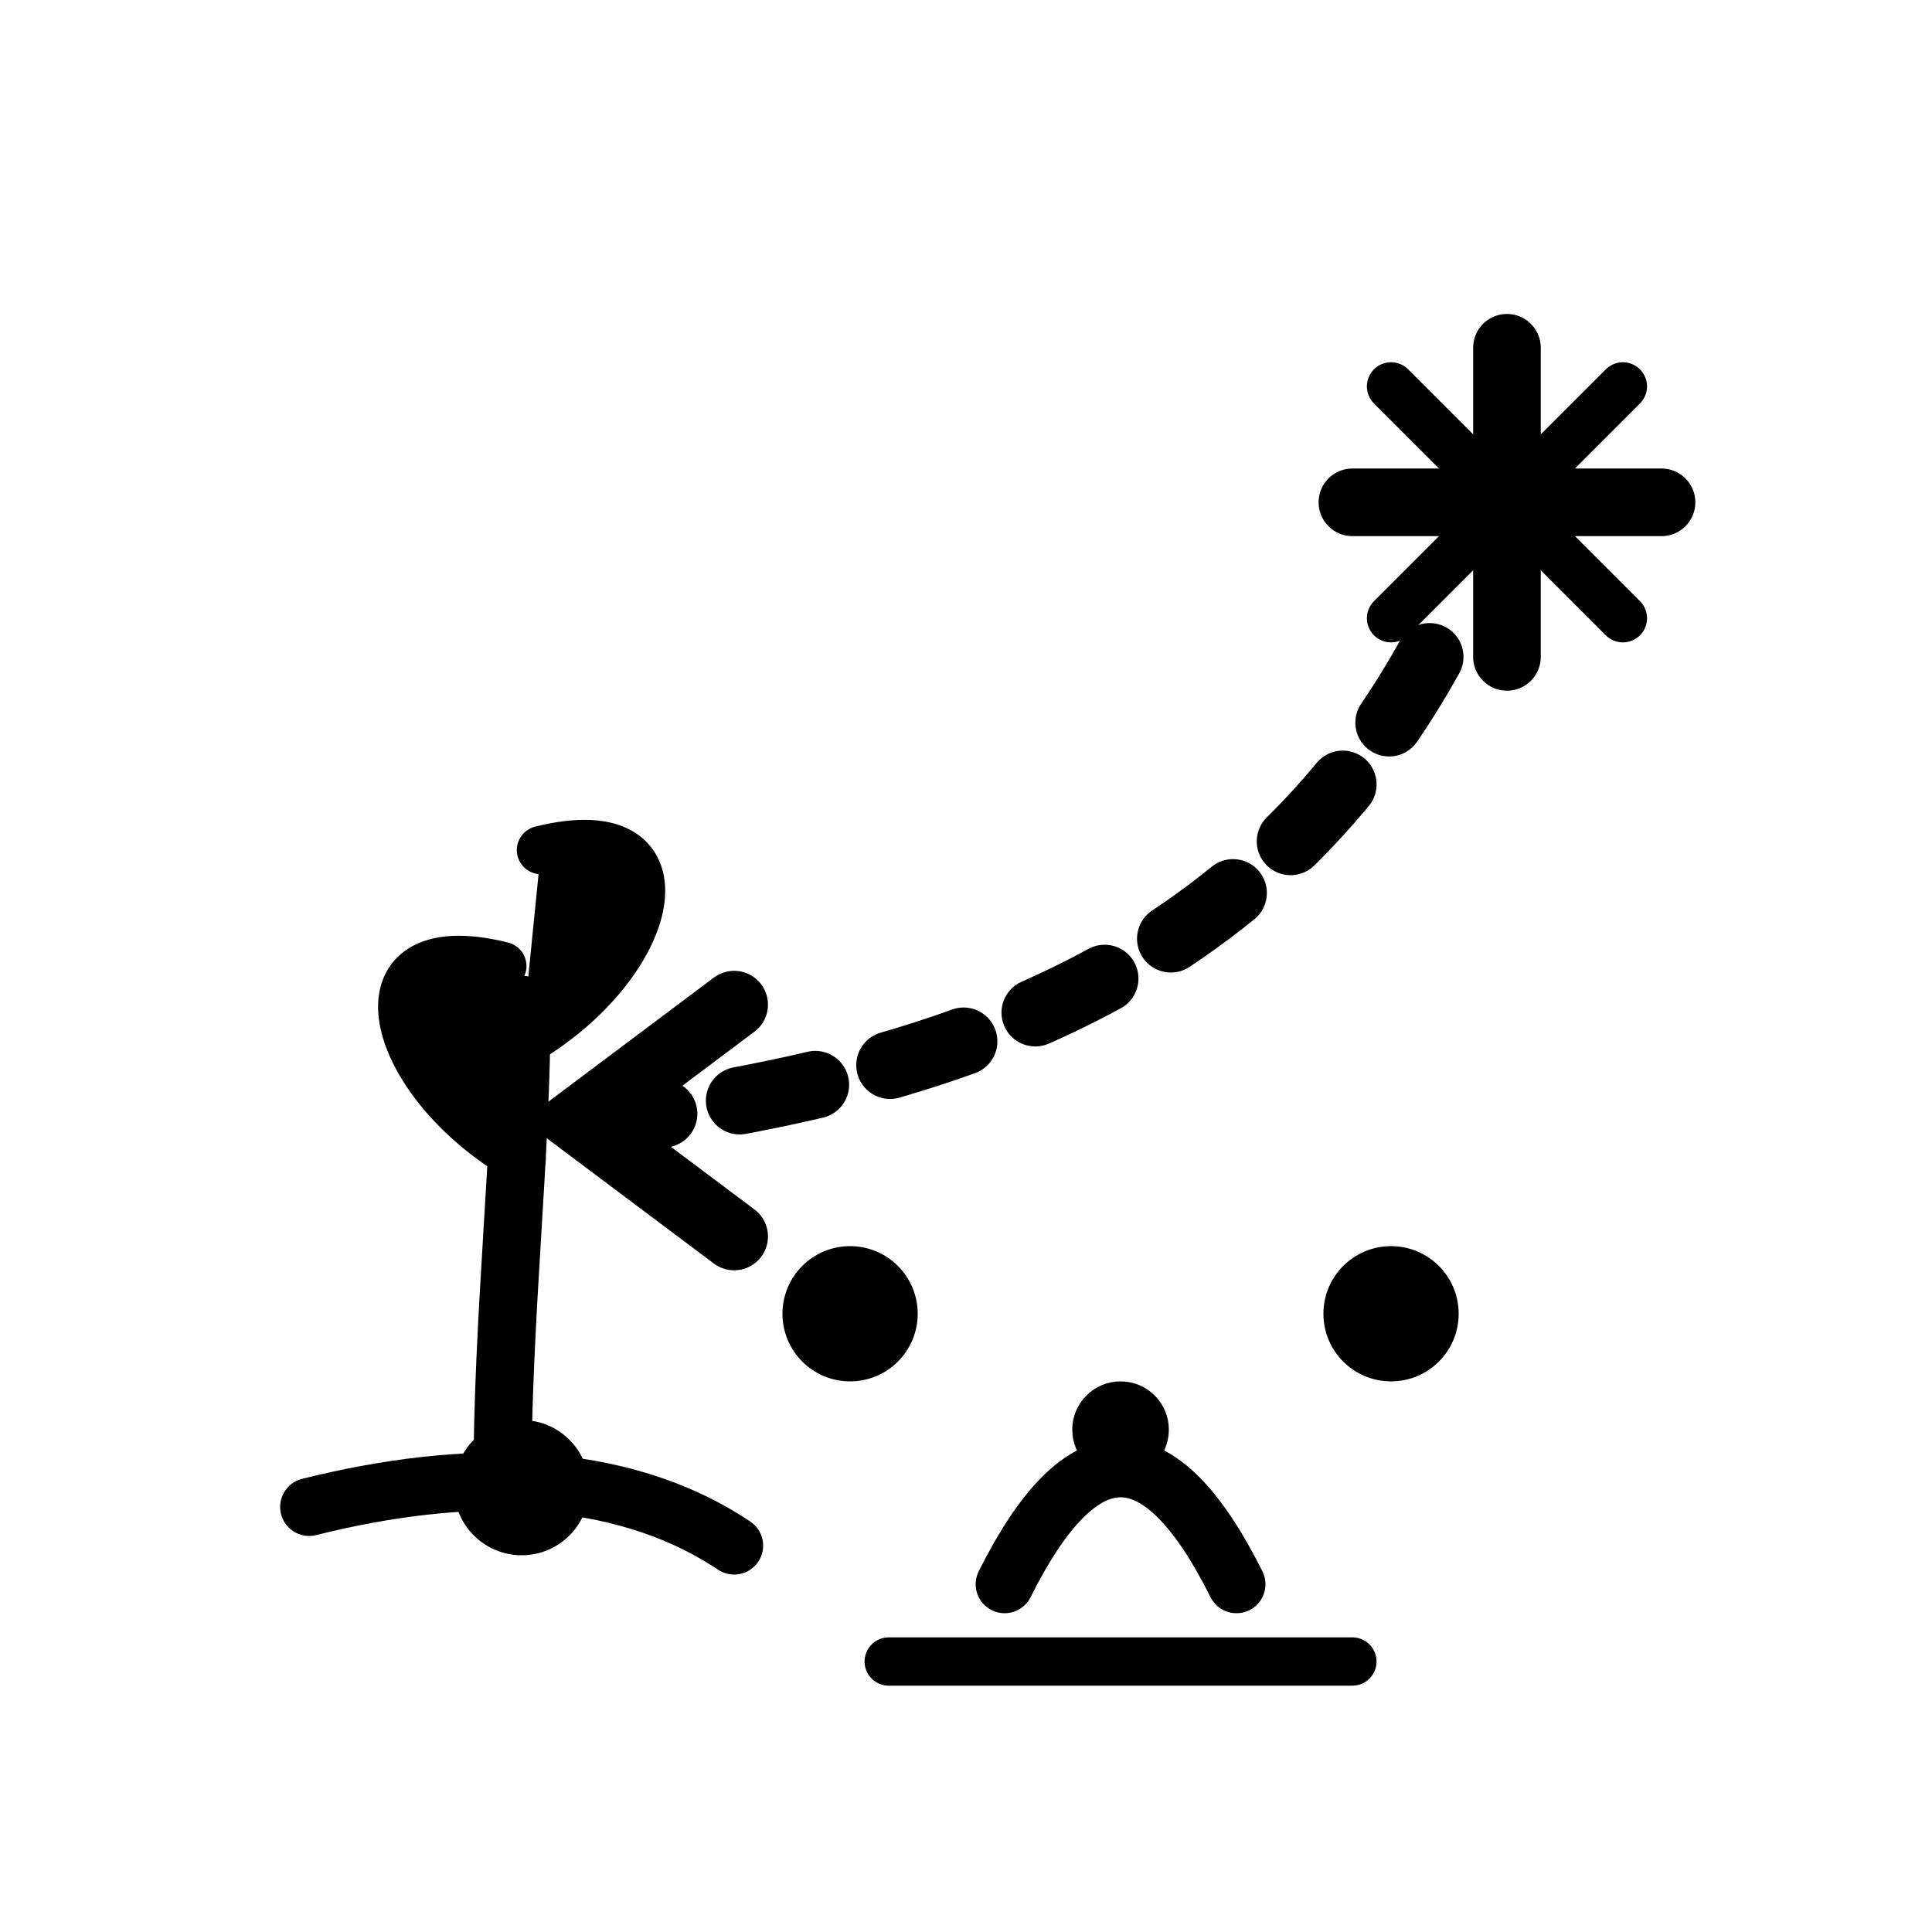
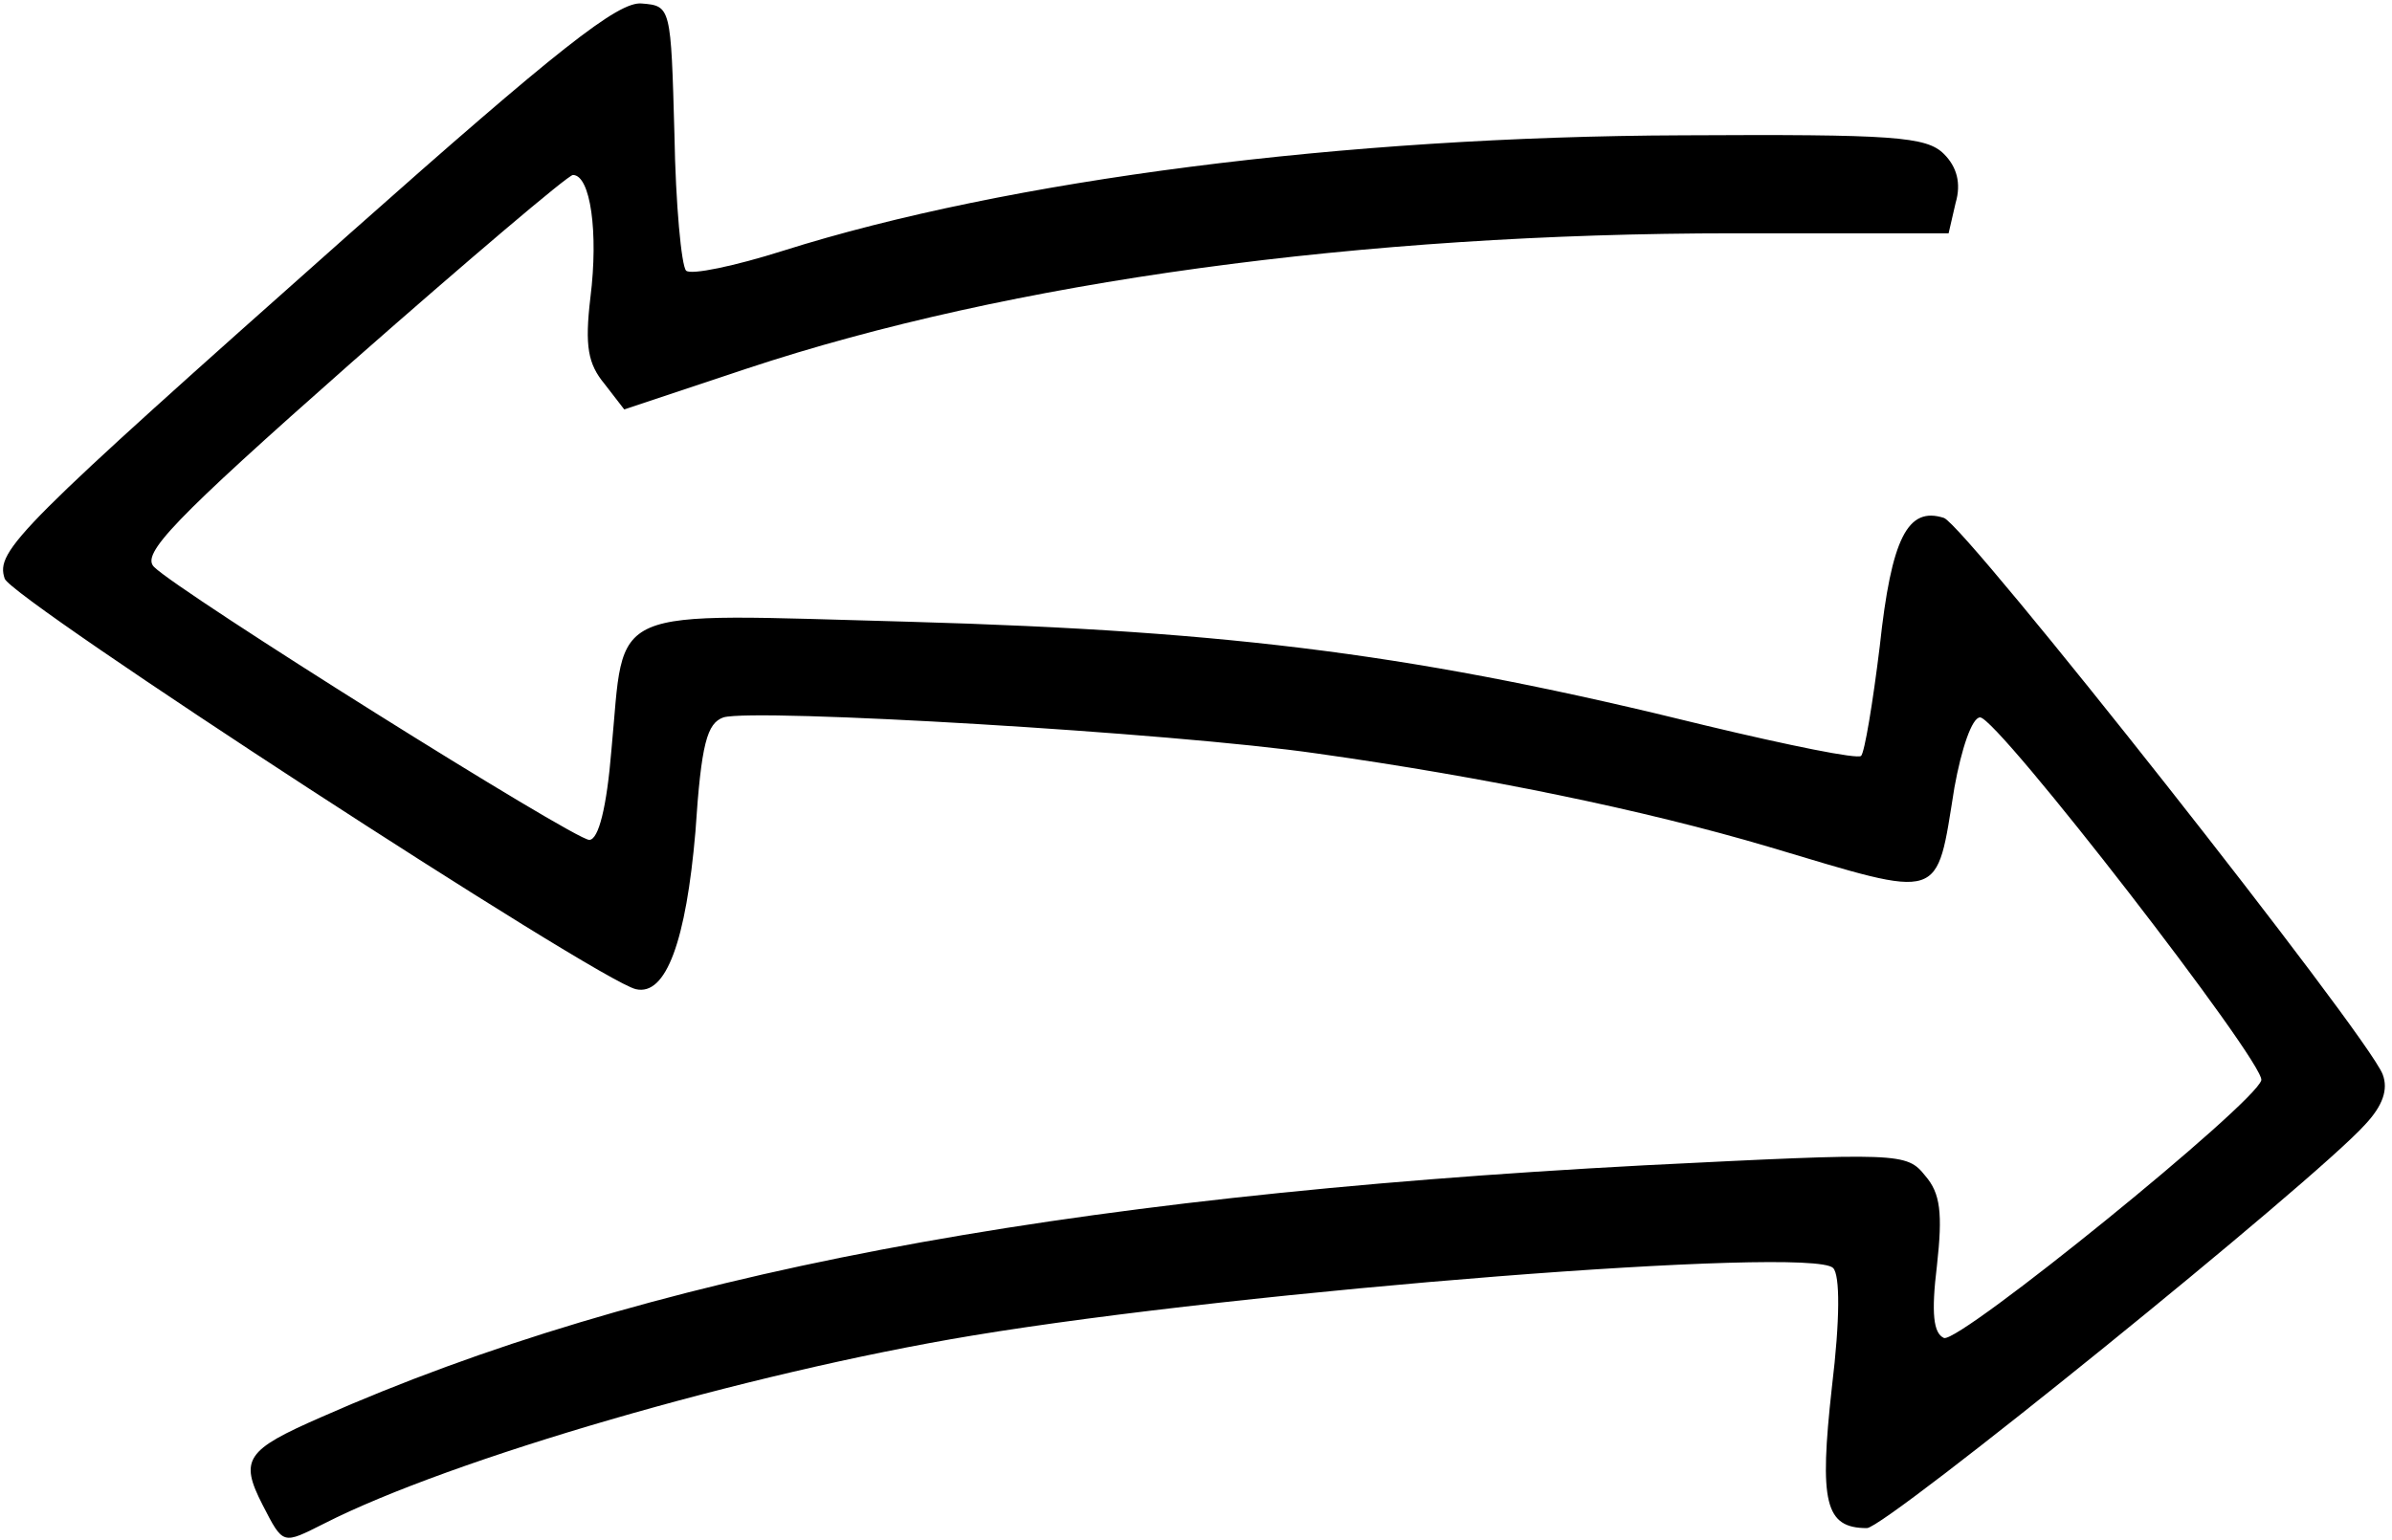
- <svg xmlns="http://www.w3.org/2000/svg" viewBox="0 0 100 100" width="100%" height="100%">
-   <g fill="none" stroke="#000000" stroke-linecap="round" stroke-linejoin="round">
-     <path d="M16 78 C24 76, 32 76, 38 80" stroke-width="3" />
-     <path d="M26 77 C26 68, 27 60, 27 52" stroke-width="3" />
-     <path d="M27 60 C20 56, 18 48, 26 50" stroke-width="2.5" fill="#000000" />
-     <path d="M27 54 C34 50, 36 42, 28 44" stroke-width="2.5" fill="#000000" />
-     <circle cx="27" cy="77" r="3" fill="#000000" />
-     <path d="M78 18 L78 34 M70 26 L86 26" stroke-width="3.5" />
-     <path d="M72 20 L84 32 M72 32 L84 20" stroke-width="2.5" />
-     <circle cx="78" cy="26" r="3" fill="#000000" />
-     <path d="M74 34 C64 52, 46 56, 32 58" stroke-width="3.5" stroke-dasharray="4 4" />
-     <path d="M38 52 L30 58 L38 64" stroke-width="3.5" stroke-linejoin="miter" />
-     <path d="M52 82 C56 74, 60 74, 64 82" stroke-width="3" />
-     <circle cx="58" cy="74" r="2" fill="#000000" />
-     <path d="M46 86 L70 86" stroke-width="2.5" />
-     <circle cx="44" cy="68" r="3" fill="#000000" />
-     <circle cx="72" cy="68" r="3" fill="#000000" />
+ <svg xmlns="http://www.w3.org/2000/svg" version="1.0" width="205pt" height="132pt" viewBox="0 0 205 132" preserveAspectRatio="xMidYMid meet">
+   <g transform="translate(0,132) scale(0.1,-0.1)" fill="#000000" stroke="none">
+     <path d="M300 1120 c-286 -254 -304 -272 -296 -296 5 -17 509 -345 541 -352 26 -6 43 42 51 135 5 76 10 93 24 98 27 8 385 -13 509 -31 142 -20 279 -48 387 -80 151 -45 143 -48 159 51 6 33 15 60 22 60 15 0 244 -296 241 -311 -5 -20 -259 -226 -272 -221 -9 4 -11 21 -6 62 5 45 3 62 -10 77 -16 20 -21 20 -241 9 -508 -27 -858 -94 -1134 -216 -64 -28 -70 -36 -50 -75 18 -35 17 -34 53 -16 108 55 362 129 555 161 235 39 719 77 738 58 6 -6 6 -44 -1 -102 -11 -99 -6 -121 30 -121 16 0 383 297 427 346 15 16 20 30 15 43 -13 34 -357 470 -376 477 -31 10 -45 -17 -55 -110 -6 -49 -13 -91 -16 -94 -3 -3 -62 9 -133 26 -243 60 -401 81 -683 89 -264 7 -243 16 -255 -110 -4 -49 -11 -77 -19 -77 -13 0 -351 212 -373 234 -11 11 15 39 169 175 100 88 186 161 190 161 15 0 22 -49 15 -105 -5 -42 -2 -57 12 -74 l17 -22 105 35 c226 75 527 116 846 116 l184 0 6 26 c5 17 1 31 -10 42 -15 15 -43 17 -224 16 -290 -1 -578 -38 -771 -99 -41 -13 -79 -21 -83 -17 -4 4 -9 57 -10 117 -3 109 -3 110 -28 112 -20 2 -72 -39 -250 -197z" />
  </g>
</svg>
